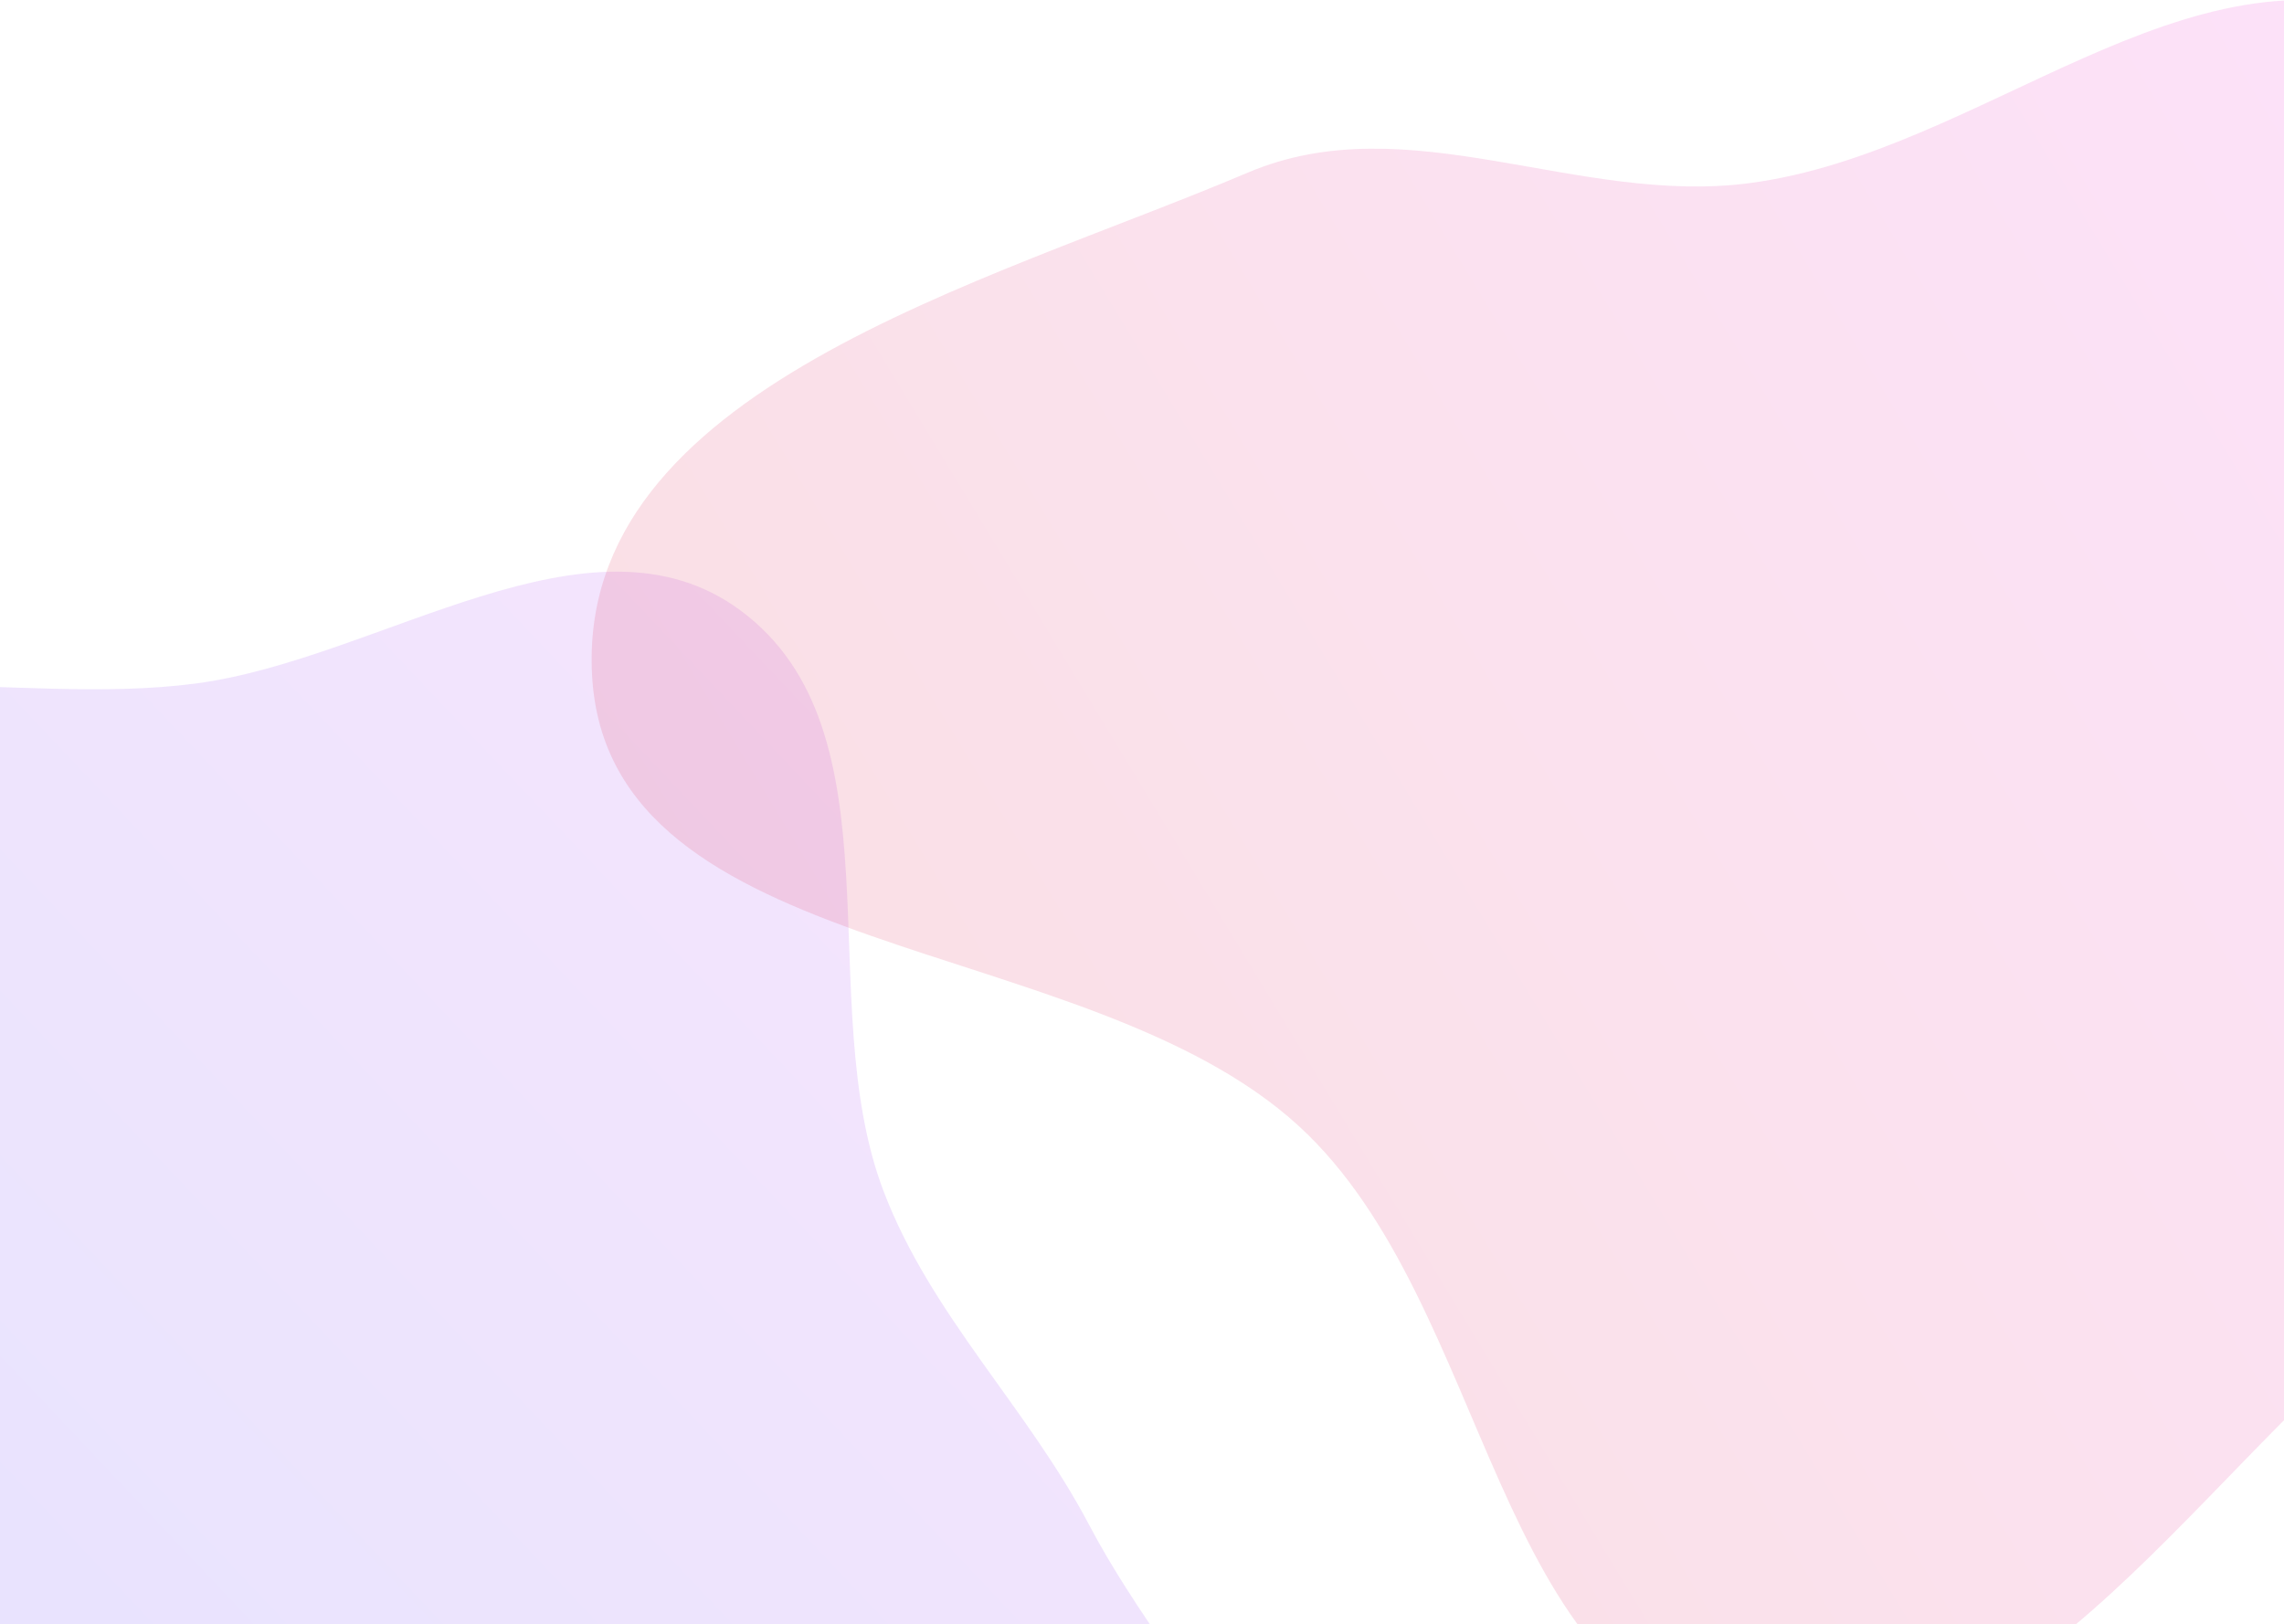
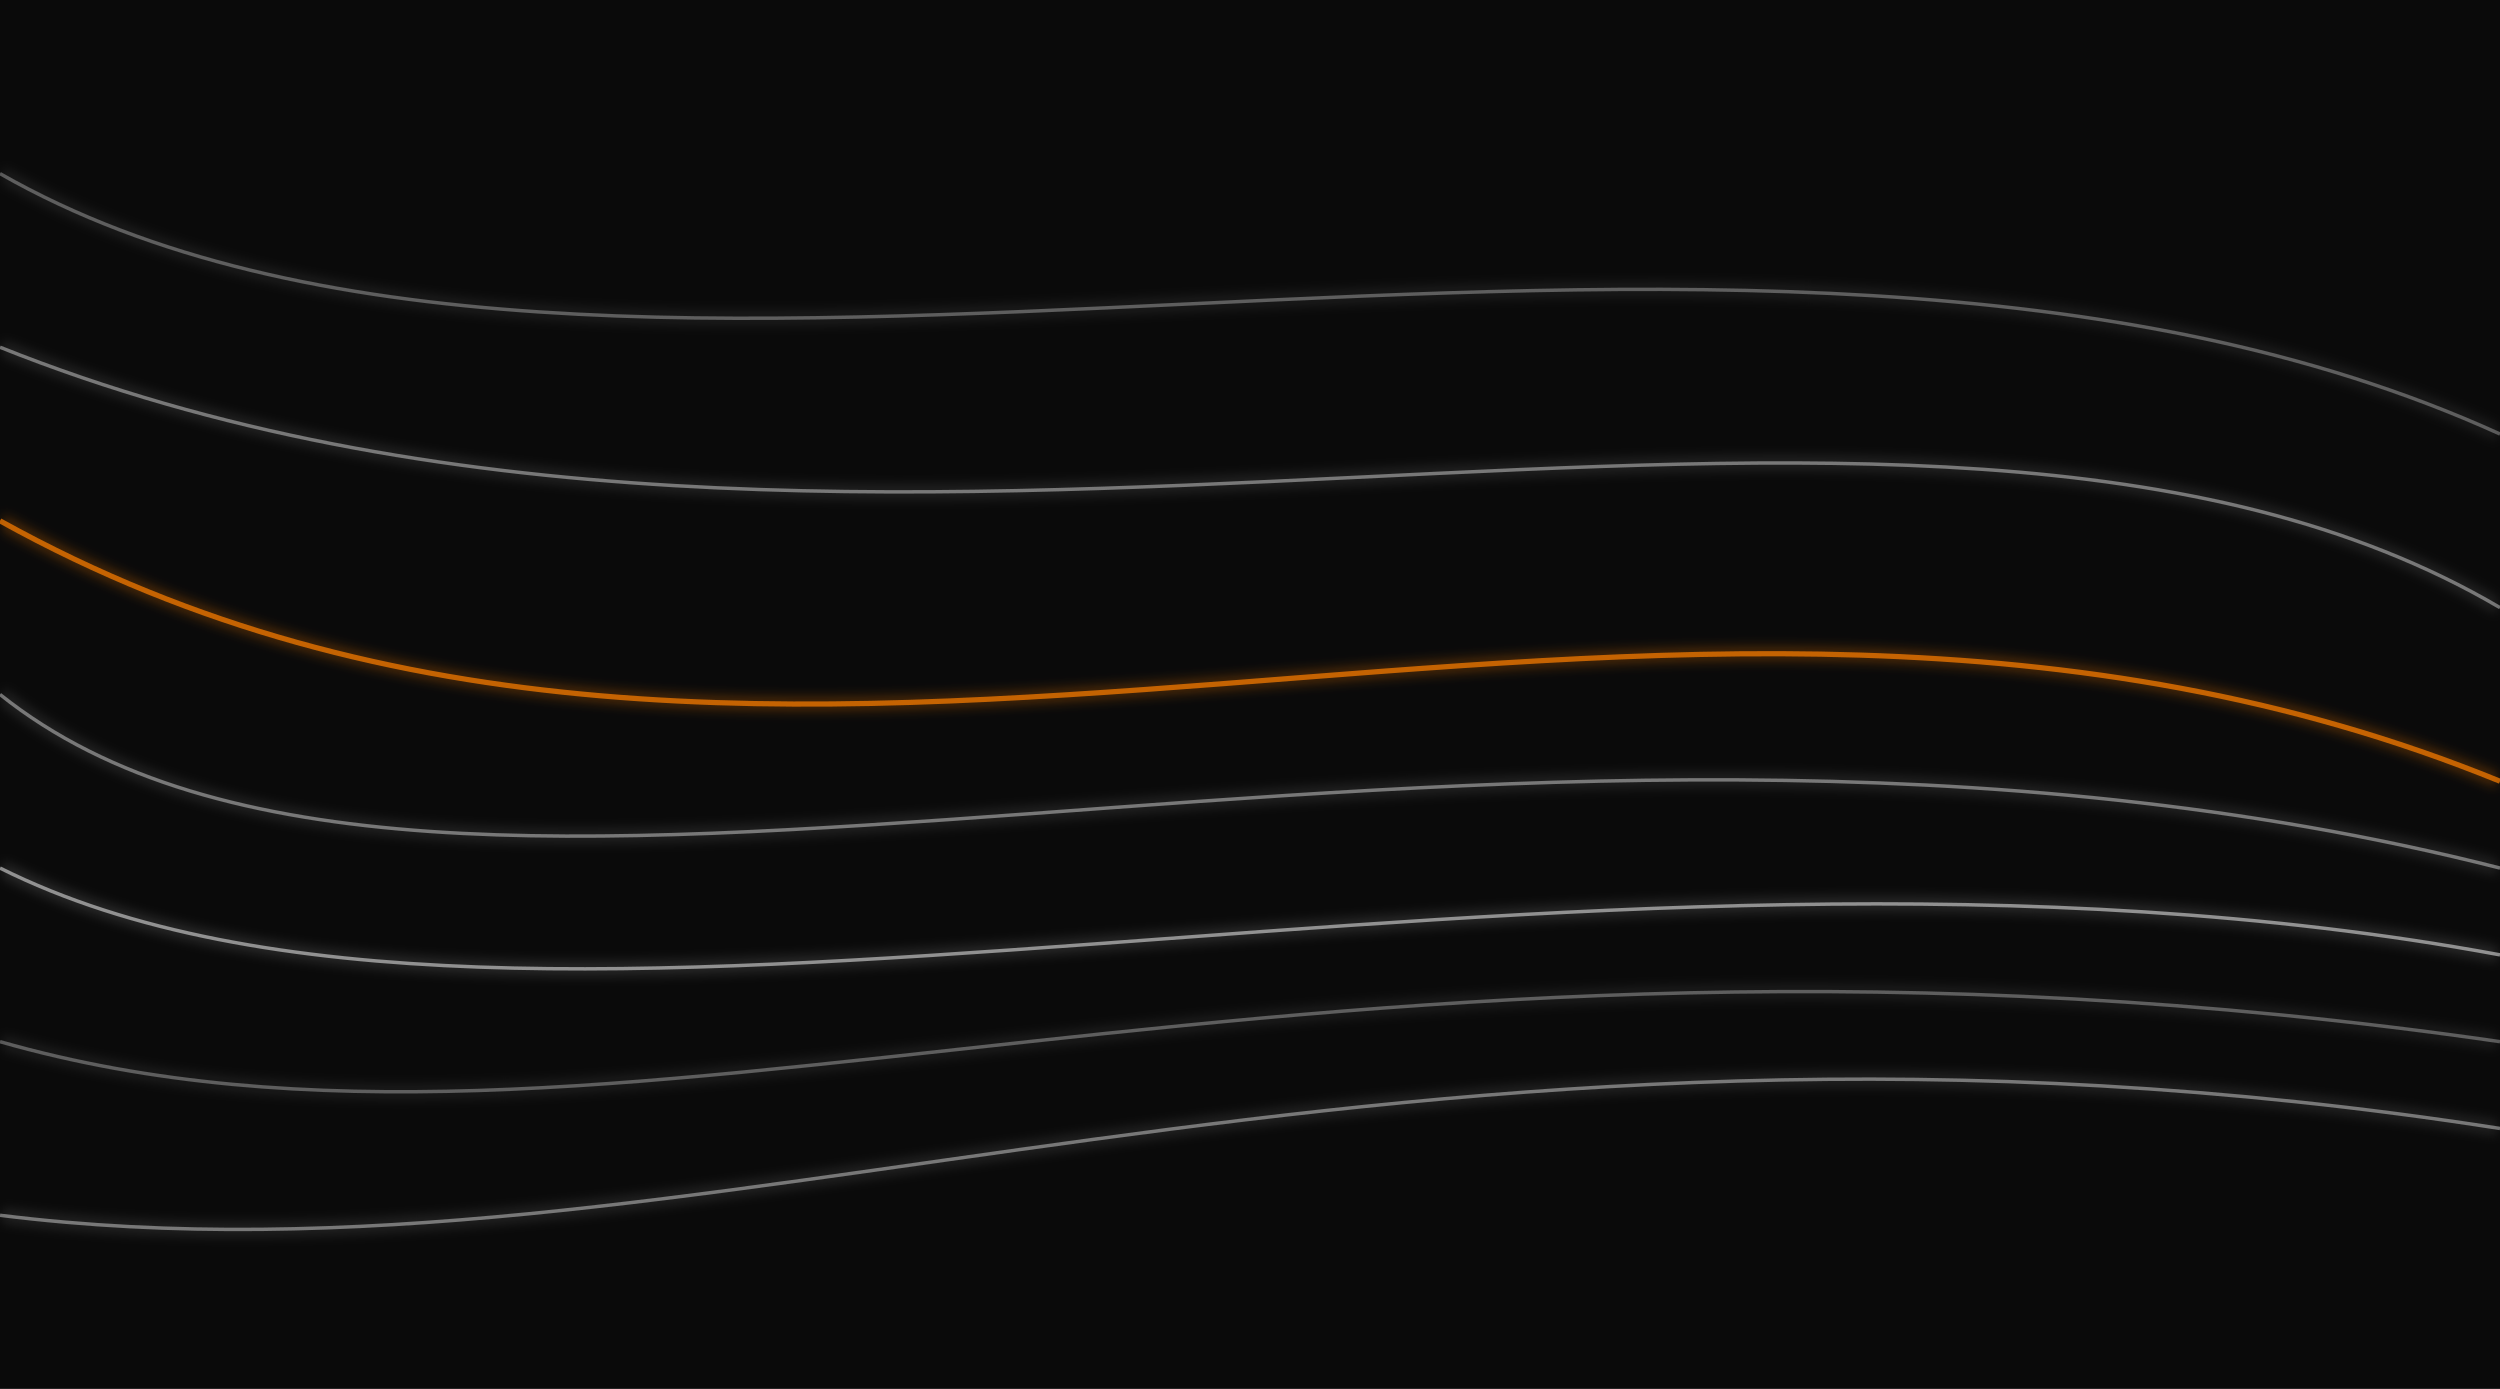
- <svg xmlns="http://www.w3.org/2000/svg" width="1440" height="1024" fill="none">
-   <path fill="url(#a)" fill-rule="evenodd" d="M-217.58 475.75c91.82-72.02 225.52-29.38 341.2-44.74C240 415.56 372.33 315.14 466.77 384.9c102.9 76.02 44.74 246.76 90.31 366.31 29.83 78.24 90.48 136.14 129.48 210.23 57.92 109.99 169.67 208.23 155.9 331.77-13.52 121.26-103.42 264.33-224.23 281.37-141.96 20.03-232.72-220.96-374.06-196.99-151.7 25.73-172.68 330.24-325.85 315.72-128.6-12.2-110.9-230.73-128.15-358.76-12.16-90.14 65.87-176.25 44.1-264.57-26.42-107.2-167.12-163.46-176.72-273.45-10.15-116.29 33.01-248.75 124.87-320.79Z" clip-rule="evenodd" style="opacity:.154" />
-   <path fill="url(#b)" fill-rule="evenodd" d="M1103.43 115.43c146.42-19.45 275.33-155.84 413.5-103.59 188.09 71.13 409 212.64 407.06 413.88-1.94 201.25-259.28 278.6-414.96 405.96-130 106.35-240.24 294.39-405.6 265.3-163.7-28.8-161.93-274.12-284.34-386.66-134.95-124.06-436-101.46-445.82-284.6-9.68-180.38 247.41-246.3 413.54-316.9 101.01-42.93 207.83 21.06 316.62 6.61Z" clip-rule="evenodd" style="opacity:.154" />
+ <svg xmlns="http://www.w3.org/2000/svg" width="100%" height="100%" viewBox="0 0 1440 800" fill="none">
+   <rect width="1440" height="800" fill="#0A0A0A" />
  <defs>
-     <linearGradient id="b" x1="373" x2="1995.44" y1="1100" y2="118.03" gradientUnits="userSpaceOnUse">
-       <stop stop-color="#D83333" />
-       <stop offset="1" stop-color="#F041FF" />
-     </linearGradient>
-     <linearGradient id="a" x1="107.37" x2="1130.66" y1="1993.35" y2="1026.31" gradientUnits="userSpaceOnUse">
-       <stop stop-color="#3245FF" />
-       <stop offset="1" stop-color="#BC52EE" />
-     </linearGradient>
+     <radialGradient id="glow" cx="50%" cy="50%" r="50%" fx="50%" fy="50%">
+       <stop offset="0%" stop-color="rgba(255,165,0,0.5)" />
+       <stop offset="100%" stop-color="rgba(0,0,0,0)" />
+     </radialGradient>
+     <filter id="glowEffect" x="-50%" y="-50%" width="200%" height="200%">
+       <feGaussianBlur stdDeviation="4" result="coloredBlur" />
+       <feMerge>
+         <feMergeNode in="coloredBlur" />
+         <feMergeNode in="SourceGraphic" />
+       </feMerge>
+     </filter>
  </defs>
+   <path d="M0 700 C400 750, 800 550, 1440 650" stroke="rgba(255,255,255,0.4)" stroke-width="2" fill="none" filter="url(#glowEffect)" />
+   <path d="M0 600 C350 700, 750 500, 1440 600" stroke="rgba(255,255,255,0.3)" stroke-width="2" fill="none" filter="url(#glowEffect)" />
+   <path d="M0 500 C300 650, 900 450, 1440 550" stroke="rgba(255,255,255,0.5)" stroke-width="2" fill="none" filter="url(#glowEffect)" />
+   <path d="M0 400 C250 600, 850 350, 1440 500" stroke="rgba(255,255,255,0.4)" stroke-width="2" fill="none" filter="url(#glowEffect)" />
+   <path d="M0 300 C450 550, 950 250, 1440 450" stroke="rgba(255,128,0,0.7)" stroke-width="3" fill="none" filter="url(#glowEffect)" />
+   <path d="M0 200 C500 400, 1100 150, 1440 350" stroke="rgba(255,255,255,0.4)" stroke-width="2" fill="none" filter="url(#glowEffect)" />
+   <path d="M0 100 C350 300, 1000 50, 1440 250" stroke="rgba(255,255,255,0.3)" stroke-width="2" fill="none" filter="url(#glowEffect)" />
</svg>
